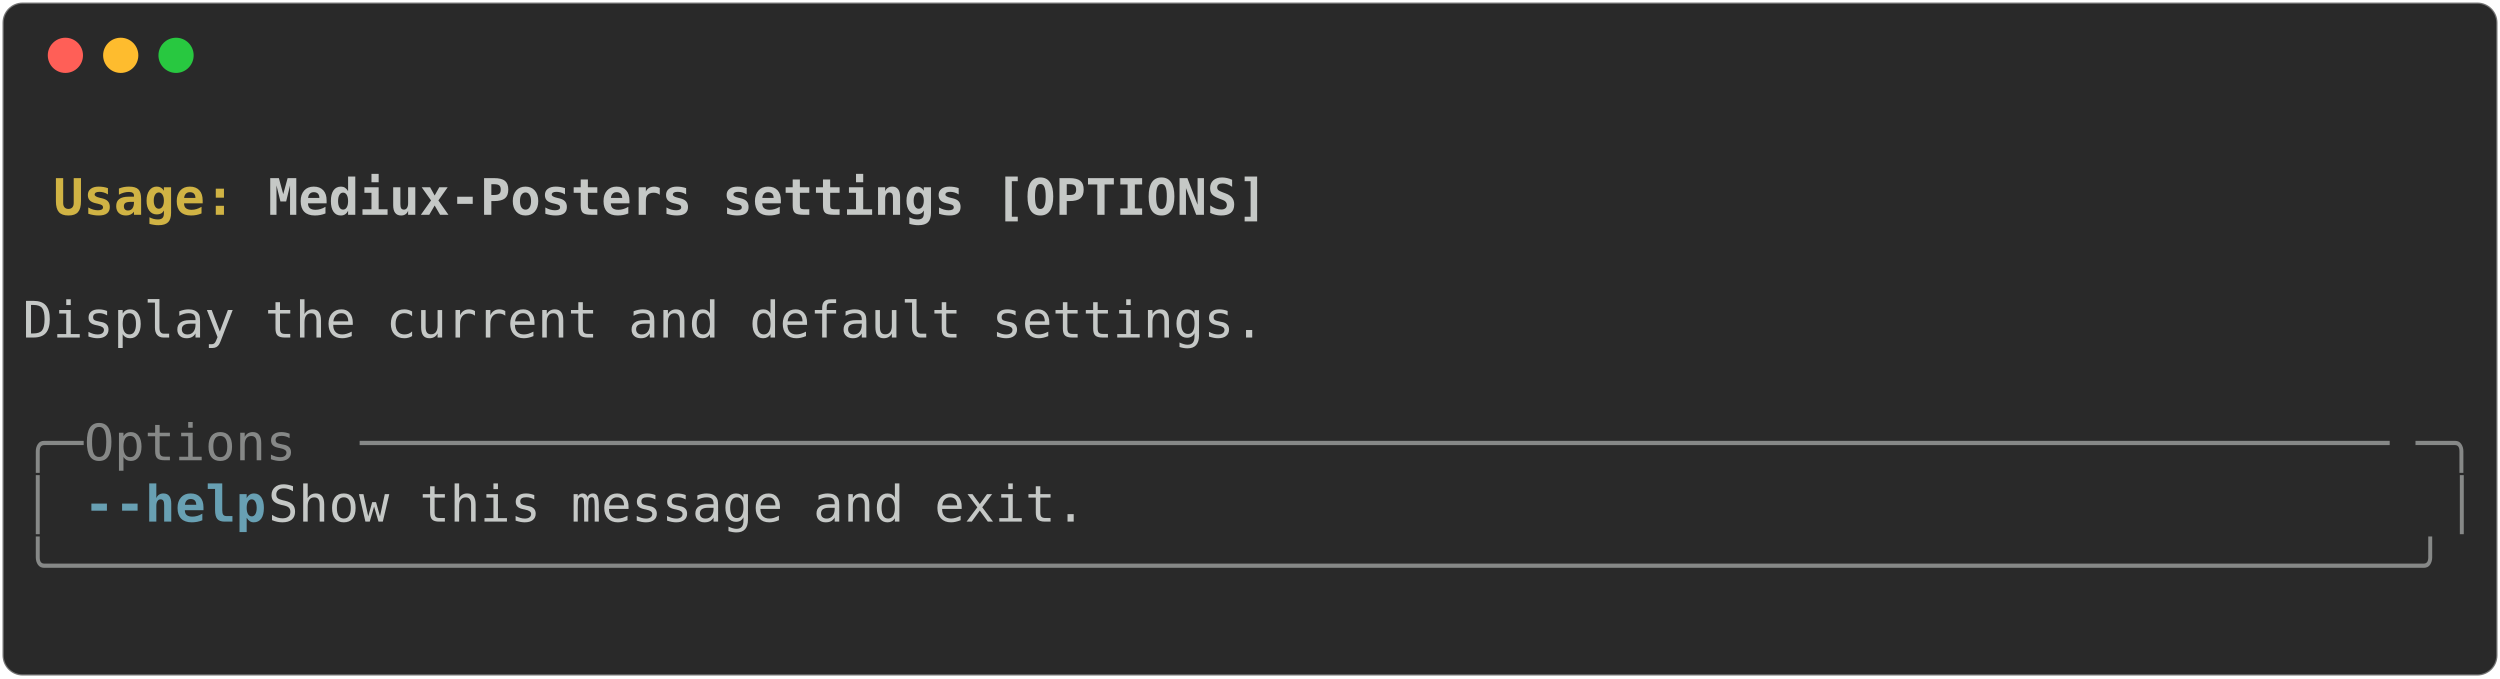
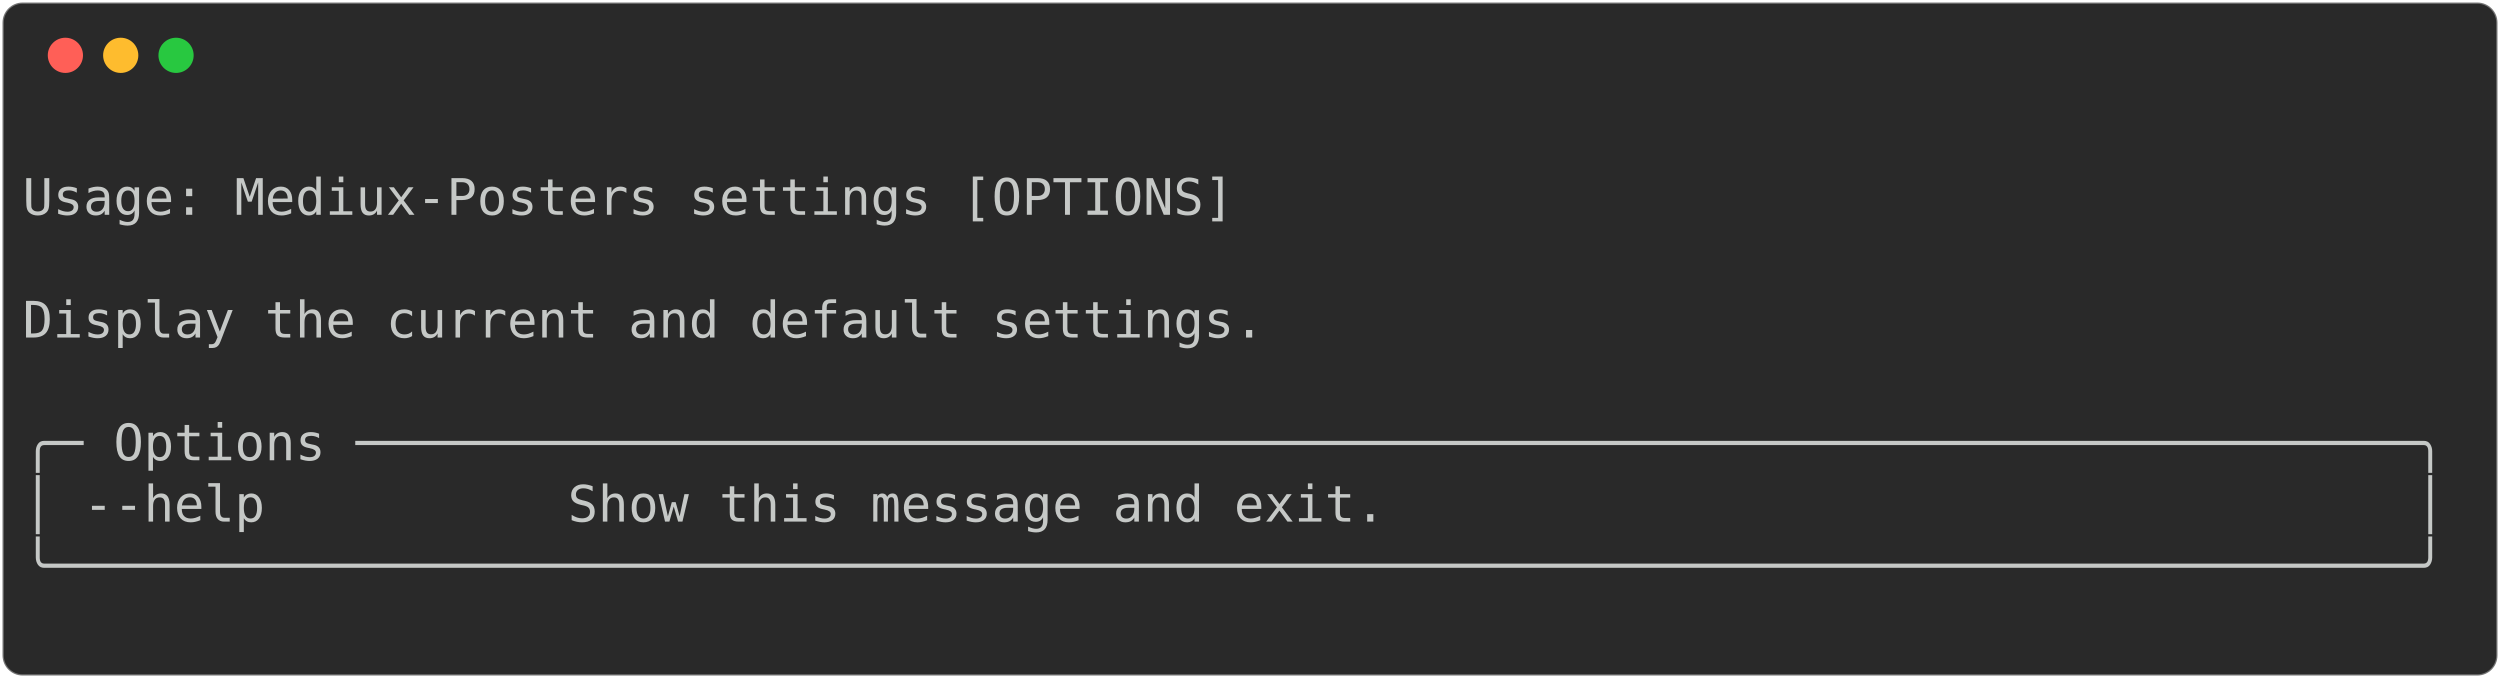
<svg xmlns="http://www.w3.org/2000/svg" class="rich-terminal" viewBox="0 0 994 269.6">
  <style>

    @font-face {
        font-family: "Fira Code";
        src: local("FiraCode-Regular"),
                url("https://cdnjs.cloudflare.com/ajax/libs/firacode/6.2.0/woff2/FiraCode-Regular.woff2") format("woff2"),
                url("https://cdnjs.cloudflare.com/ajax/libs/firacode/6.2.0/woff/FiraCode-Regular.woff") format("woff");
        font-style: normal;
        font-weight: 400;
    }
    @font-face {
        font-family: "Fira Code";
        src: local("FiraCode-Bold"),
                url("https://cdnjs.cloudflare.com/ajax/libs/firacode/6.2.0/woff2/FiraCode-Bold.woff2") format("woff2"),
                url("https://cdnjs.cloudflare.com/ajax/libs/firacode/6.2.0/woff/FiraCode-Bold.woff") format("woff");
        font-style: bold;
        font-weight: 700;
    }

-     .terminal-4019752936-matrix {
+     .terminal-2895694940-matrix {
        font-family: Fira Code, monospace;
        font-size: 20px;
        line-height: 24.4px;
        font-variant-east-asian: full-width;
    }

-     .terminal-4019752936-title {
+     .terminal-2895694940-title {
        font-size: 18px;
        font-weight: bold;
        font-family: arial;
    }

-     .terminal-4019752936-r1 { fill: #c5c8c6;font-weight: bold }
- .terminal-4019752936-r2 { fill: #c5c8c6 }
- .terminal-4019752936-r3 { fill: #d0b344;font-weight: bold }
- .terminal-4019752936-r4 { fill: #868887 }
- .terminal-4019752936-r5 { fill: #68a0b3;font-weight: bold }
+     .terminal-2895694940-r1 { fill: #c5c8c6 }
    </style>
  <defs>
-     <clipPath id="terminal-4019752936-clip-terminal">
+     <clipPath id="terminal-2895694940-clip-terminal">
      <rect x="0" y="0" width="975.0" height="218.6" />
    </clipPath>
-     <clipPath id="terminal-4019752936-line-0">
+     <clipPath id="terminal-2895694940-line-0">
      <rect x="0" y="1.5" width="976" height="24.65" />
    </clipPath>
-     <clipPath id="terminal-4019752936-line-1">
+     <clipPath id="terminal-2895694940-line-1">
      <rect x="0" y="25.9" width="976" height="24.65" />
    </clipPath>
-     <clipPath id="terminal-4019752936-line-2">
+     <clipPath id="terminal-2895694940-line-2">
      <rect x="0" y="50.3" width="976" height="24.65" />
    </clipPath>
-     <clipPath id="terminal-4019752936-line-3">
+     <clipPath id="terminal-2895694940-line-3">
      <rect x="0" y="74.7" width="976" height="24.65" />
    </clipPath>
-     <clipPath id="terminal-4019752936-line-4">
+     <clipPath id="terminal-2895694940-line-4">
      <rect x="0" y="99.1" width="976" height="24.65" />
    </clipPath>
-     <clipPath id="terminal-4019752936-line-5">
+     <clipPath id="terminal-2895694940-line-5">
      <rect x="0" y="123.5" width="976" height="24.65" />
    </clipPath>
-     <clipPath id="terminal-4019752936-line-6">
+     <clipPath id="terminal-2895694940-line-6">
      <rect x="0" y="147.9" width="976" height="24.65" />
    </clipPath>
-     <clipPath id="terminal-4019752936-line-7">
+     <clipPath id="terminal-2895694940-line-7">
      <rect x="0" y="172.3" width="976" height="24.65" />
    </clipPath>
  </defs>
  <rect fill="#292929" stroke="rgba(255,255,255,0.35)" stroke-width="1" x="1" y="1" width="992" height="267.6" rx="8" />
  <g transform="translate(26,22)">
    <circle cx="0" cy="0" r="7" fill="#ff5f57" />
    <circle cx="22" cy="0" r="7" fill="#febc2e" />
    <circle cx="44" cy="0" r="7" fill="#28c840" />
  </g>
-   <g transform="translate(9, 41)" clip-path="url(#terminal-4019752936-clip-terminal)">
-     <g class="terminal-4019752936-matrix">
-       <text class="terminal-4019752936-r2" x="976" y="20" textLength="12.2" clip-path="url(#terminal-4019752936-line-0)">
+   <g transform="translate(9, 41)" clip-path="url(#terminal-2895694940-clip-terminal)">
+     <g class="terminal-2895694940-matrix">
+       <text class="terminal-2895694940-r1" x="976" y="20" textLength="12.2" clip-path="url(#terminal-2895694940-line-0)">
</text>
-       <text class="terminal-4019752936-r3" x="12.2" y="44.4" textLength="85.4" clip-path="url(#terminal-4019752936-line-1)">Usage: </text>
-       <text class="terminal-4019752936-r1" x="97.6" y="44.4" textLength="402.6" clip-path="url(#terminal-4019752936-line-1)">Mediux-Posters settings [OPTIONS]</text>
-       <text class="terminal-4019752936-r2" x="976" y="44.4" textLength="12.2" clip-path="url(#terminal-4019752936-line-1)">
+       <text class="terminal-2895694940-r1" x="0" y="44.4" textLength="976" clip-path="url(#terminal-2895694940-line-1)"> Usage: Mediux-Posters settings [OPTIONS]                                       </text>
+       <text class="terminal-2895694940-r1" x="976" y="44.4" textLength="12.2" clip-path="url(#terminal-2895694940-line-1)">
</text>
-       <text class="terminal-4019752936-r2" x="976" y="68.8" textLength="12.2" clip-path="url(#terminal-4019752936-line-2)">
+       <text class="terminal-2895694940-r1" x="976" y="68.8" textLength="12.2" clip-path="url(#terminal-2895694940-line-2)">
</text>
-       <text class="terminal-4019752936-r2" x="0" y="93.2" textLength="976" clip-path="url(#terminal-4019752936-line-3)"> Display the current and default settings.                                      </text>
-       <text class="terminal-4019752936-r2" x="976" y="93.2" textLength="12.2" clip-path="url(#terminal-4019752936-line-3)">
+       <text class="terminal-2895694940-r1" x="0" y="93.2" textLength="976" clip-path="url(#terminal-2895694940-line-3)"> Display the current and default settings.                                      </text>
+       <text class="terminal-2895694940-r1" x="976" y="93.2" textLength="12.2" clip-path="url(#terminal-2895694940-line-3)">
</text>
-       <text class="terminal-4019752936-r2" x="976" y="117.6" textLength="12.2" clip-path="url(#terminal-4019752936-line-4)">
+       <text class="terminal-2895694940-r1" x="976" y="117.6" textLength="12.2" clip-path="url(#terminal-2895694940-line-4)">
</text>
-       <text class="terminal-4019752936-r4" x="0" y="142" textLength="24.4" clip-path="url(#terminal-4019752936-line-5)">╭─</text>
-       <text class="terminal-4019752936-r4" x="24.4" y="142" textLength="109.8" clip-path="url(#terminal-4019752936-line-5)"> Options </text>
-       <text class="terminal-4019752936-r4" x="134.2" y="142" textLength="817.4" clip-path="url(#terminal-4019752936-line-5)">───────────────────────────────────────────────────────────────────</text>
-       <text class="terminal-4019752936-r4" x="951.6" y="142" textLength="24.4" clip-path="url(#terminal-4019752936-line-5)">─╮</text>
-       <text class="terminal-4019752936-r2" x="976" y="142" textLength="12.2" clip-path="url(#terminal-4019752936-line-5)">
+       <text class="terminal-2895694940-r1" x="0" y="142" textLength="976" clip-path="url(#terminal-2895694940-line-5)">╭─ Options ────────────────────────────────────────────────────────────────────╮</text>
+       <text class="terminal-2895694940-r1" x="976" y="142" textLength="12.2" clip-path="url(#terminal-2895694940-line-5)">
</text>
-       <text class="terminal-4019752936-r4" x="0" y="166.4" textLength="12.2" clip-path="url(#terminal-4019752936-line-6)">│</text>
-       <text class="terminal-4019752936-r5" x="24.4" y="166.4" textLength="12.2" clip-path="url(#terminal-4019752936-line-6)">-</text>
-       <text class="terminal-4019752936-r5" x="36.6" y="166.4" textLength="61" clip-path="url(#terminal-4019752936-line-6)">-help</text>
-       <text class="terminal-4019752936-r2" x="97.6" y="166.4" textLength="866.2" clip-path="url(#terminal-4019752936-line-6)">          Show this message and exit.                                  </text>
-       <text class="terminal-4019752936-r4" x="963.8" y="166.4" textLength="12.2" clip-path="url(#terminal-4019752936-line-6)">│</text>
-       <text class="terminal-4019752936-r2" x="976" y="166.4" textLength="12.2" clip-path="url(#terminal-4019752936-line-6)">
+       <text class="terminal-2895694940-r1" x="0" y="166.4" textLength="976" clip-path="url(#terminal-2895694940-line-6)">│ --help          Show this message and exit.                                  │</text>
+       <text class="terminal-2895694940-r1" x="976" y="166.4" textLength="12.2" clip-path="url(#terminal-2895694940-line-6)">
</text>
-       <text class="terminal-4019752936-r4" x="0" y="190.8" textLength="976" clip-path="url(#terminal-4019752936-line-7)">╰──────────────────────────────────────────────────────────────────────────────╯</text>
-       <text class="terminal-4019752936-r2" x="976" y="190.8" textLength="12.2" clip-path="url(#terminal-4019752936-line-7)">
+       <text class="terminal-2895694940-r1" x="0" y="190.8" textLength="976" clip-path="url(#terminal-2895694940-line-7)">╰──────────────────────────────────────────────────────────────────────────────╯</text>
+       <text class="terminal-2895694940-r1" x="976" y="190.8" textLength="12.2" clip-path="url(#terminal-2895694940-line-7)">
</text>
-       <text class="terminal-4019752936-r2" x="976" y="215.2" textLength="12.2" clip-path="url(#terminal-4019752936-line-8)">
+       <text class="terminal-2895694940-r1" x="976" y="215.2" textLength="12.2" clip-path="url(#terminal-2895694940-line-8)">
</text>
    </g>
  </g>
</svg>
